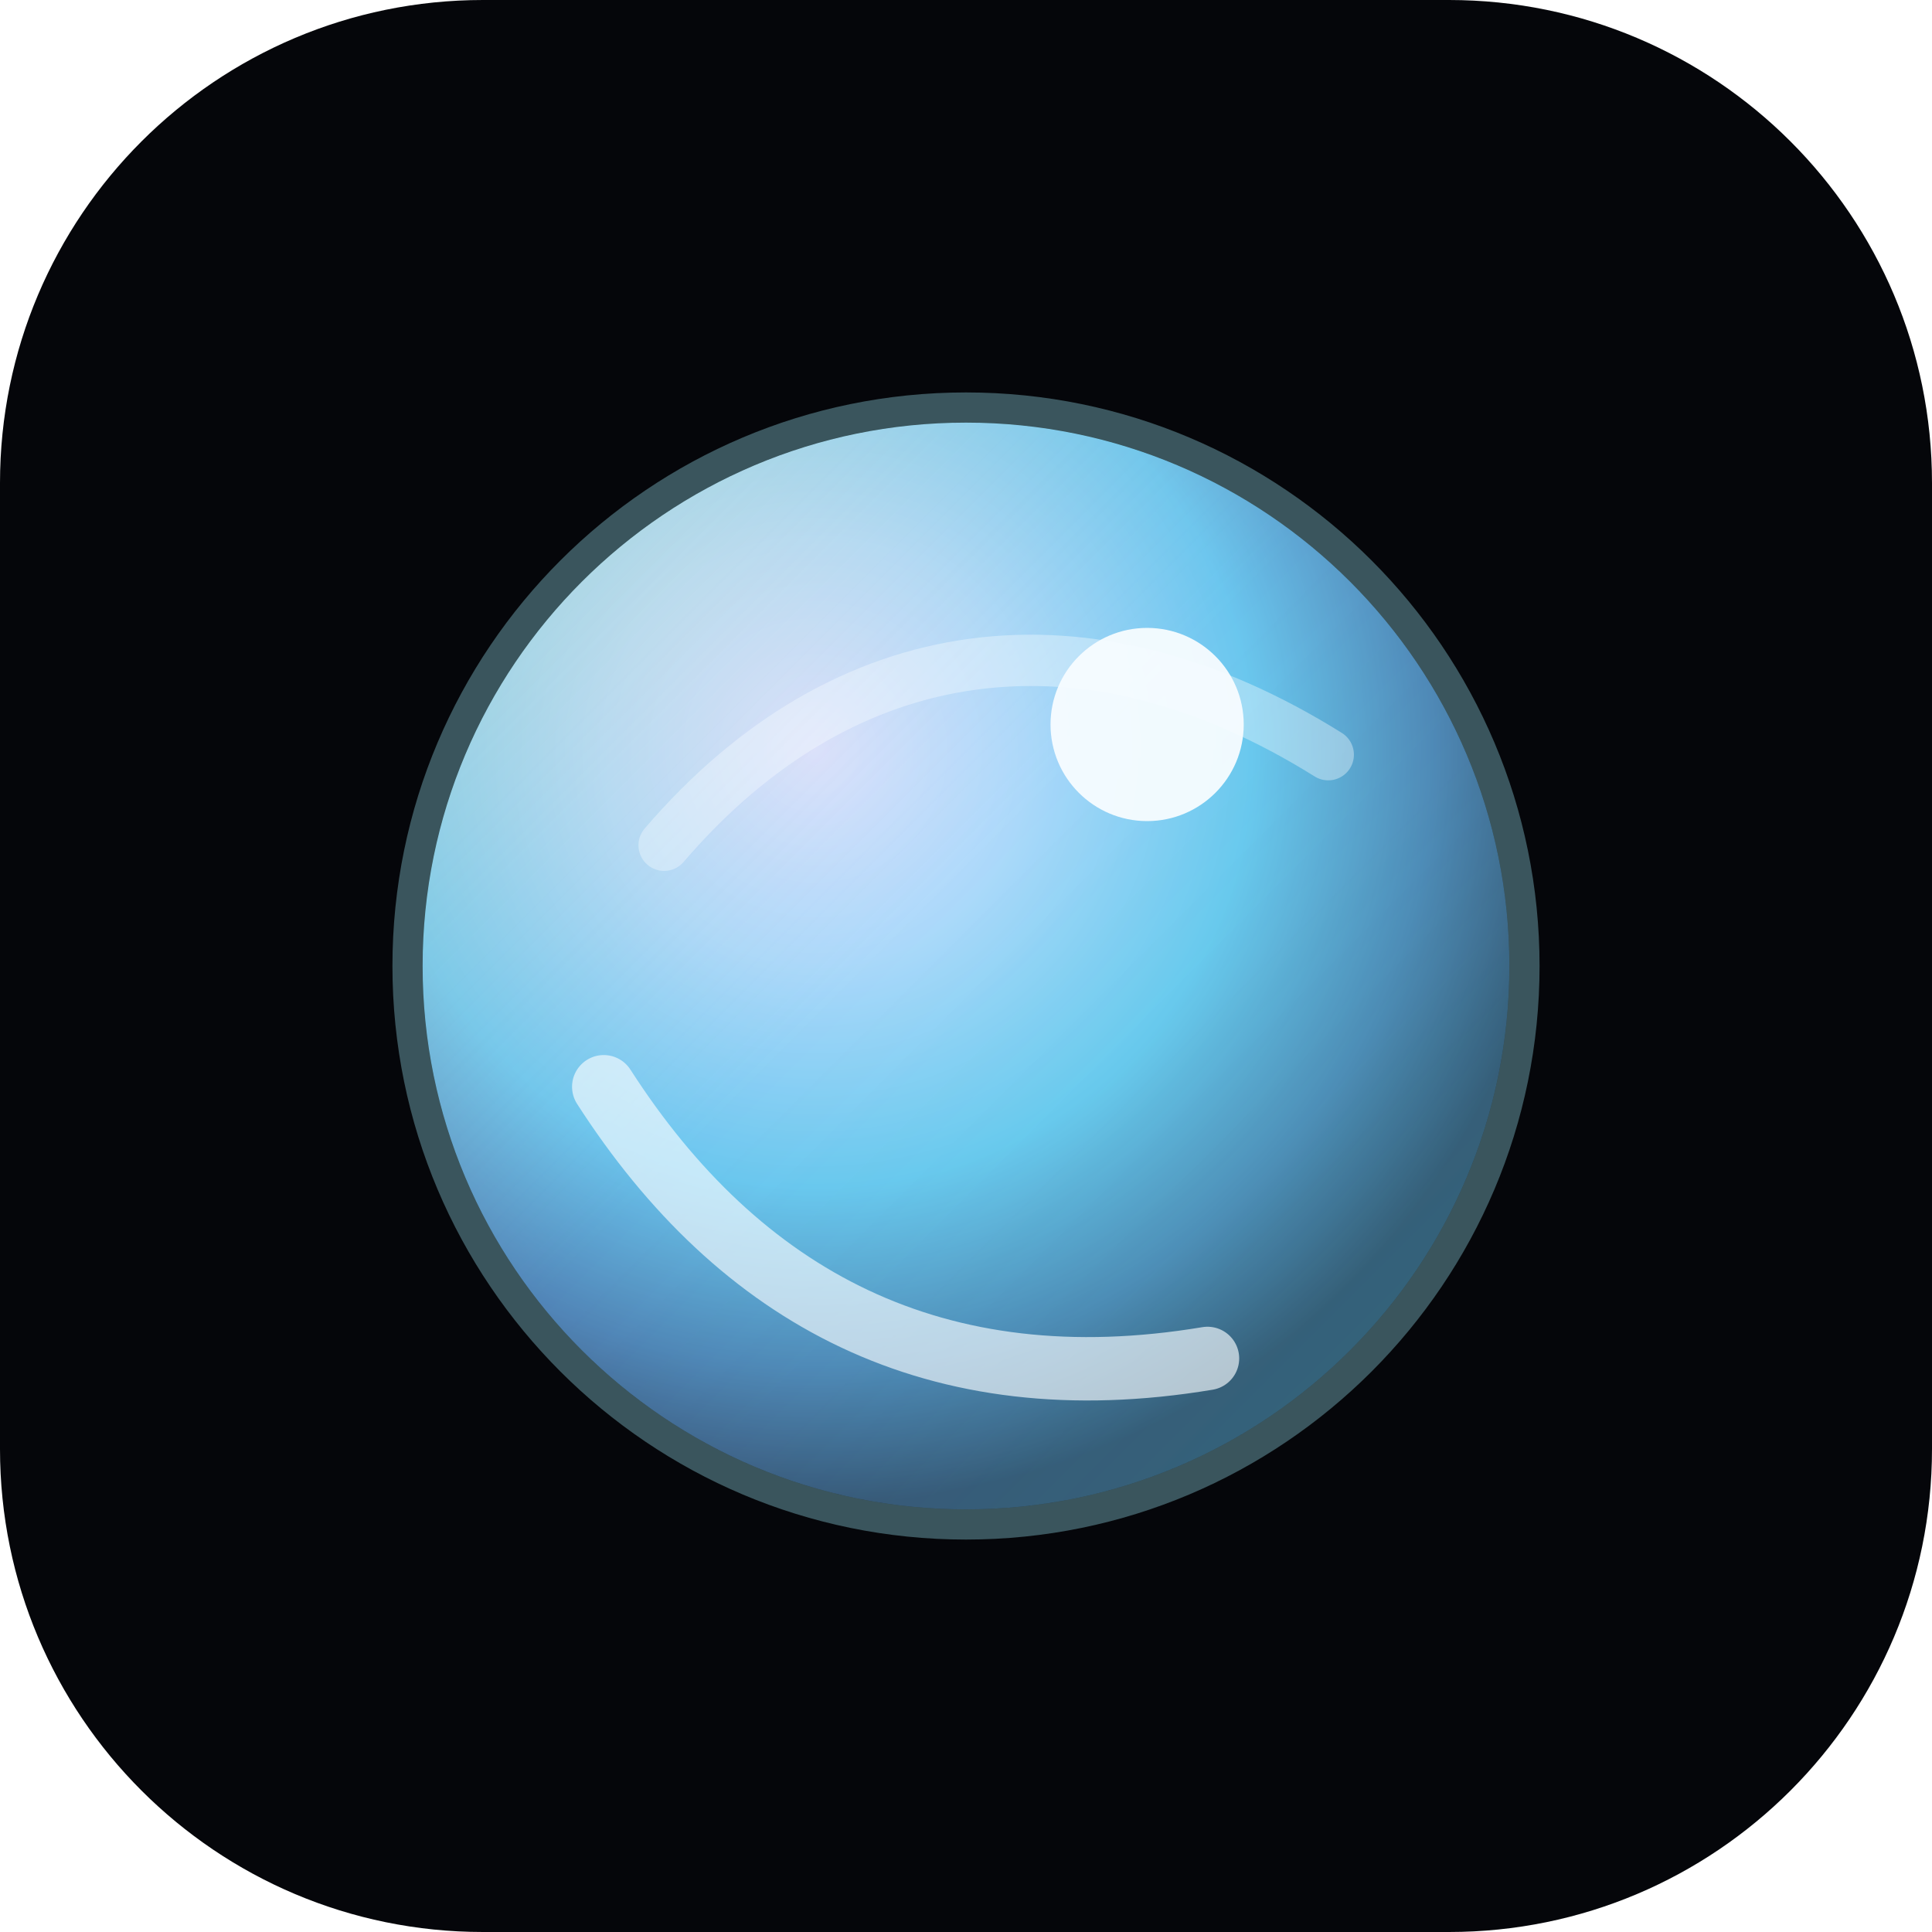
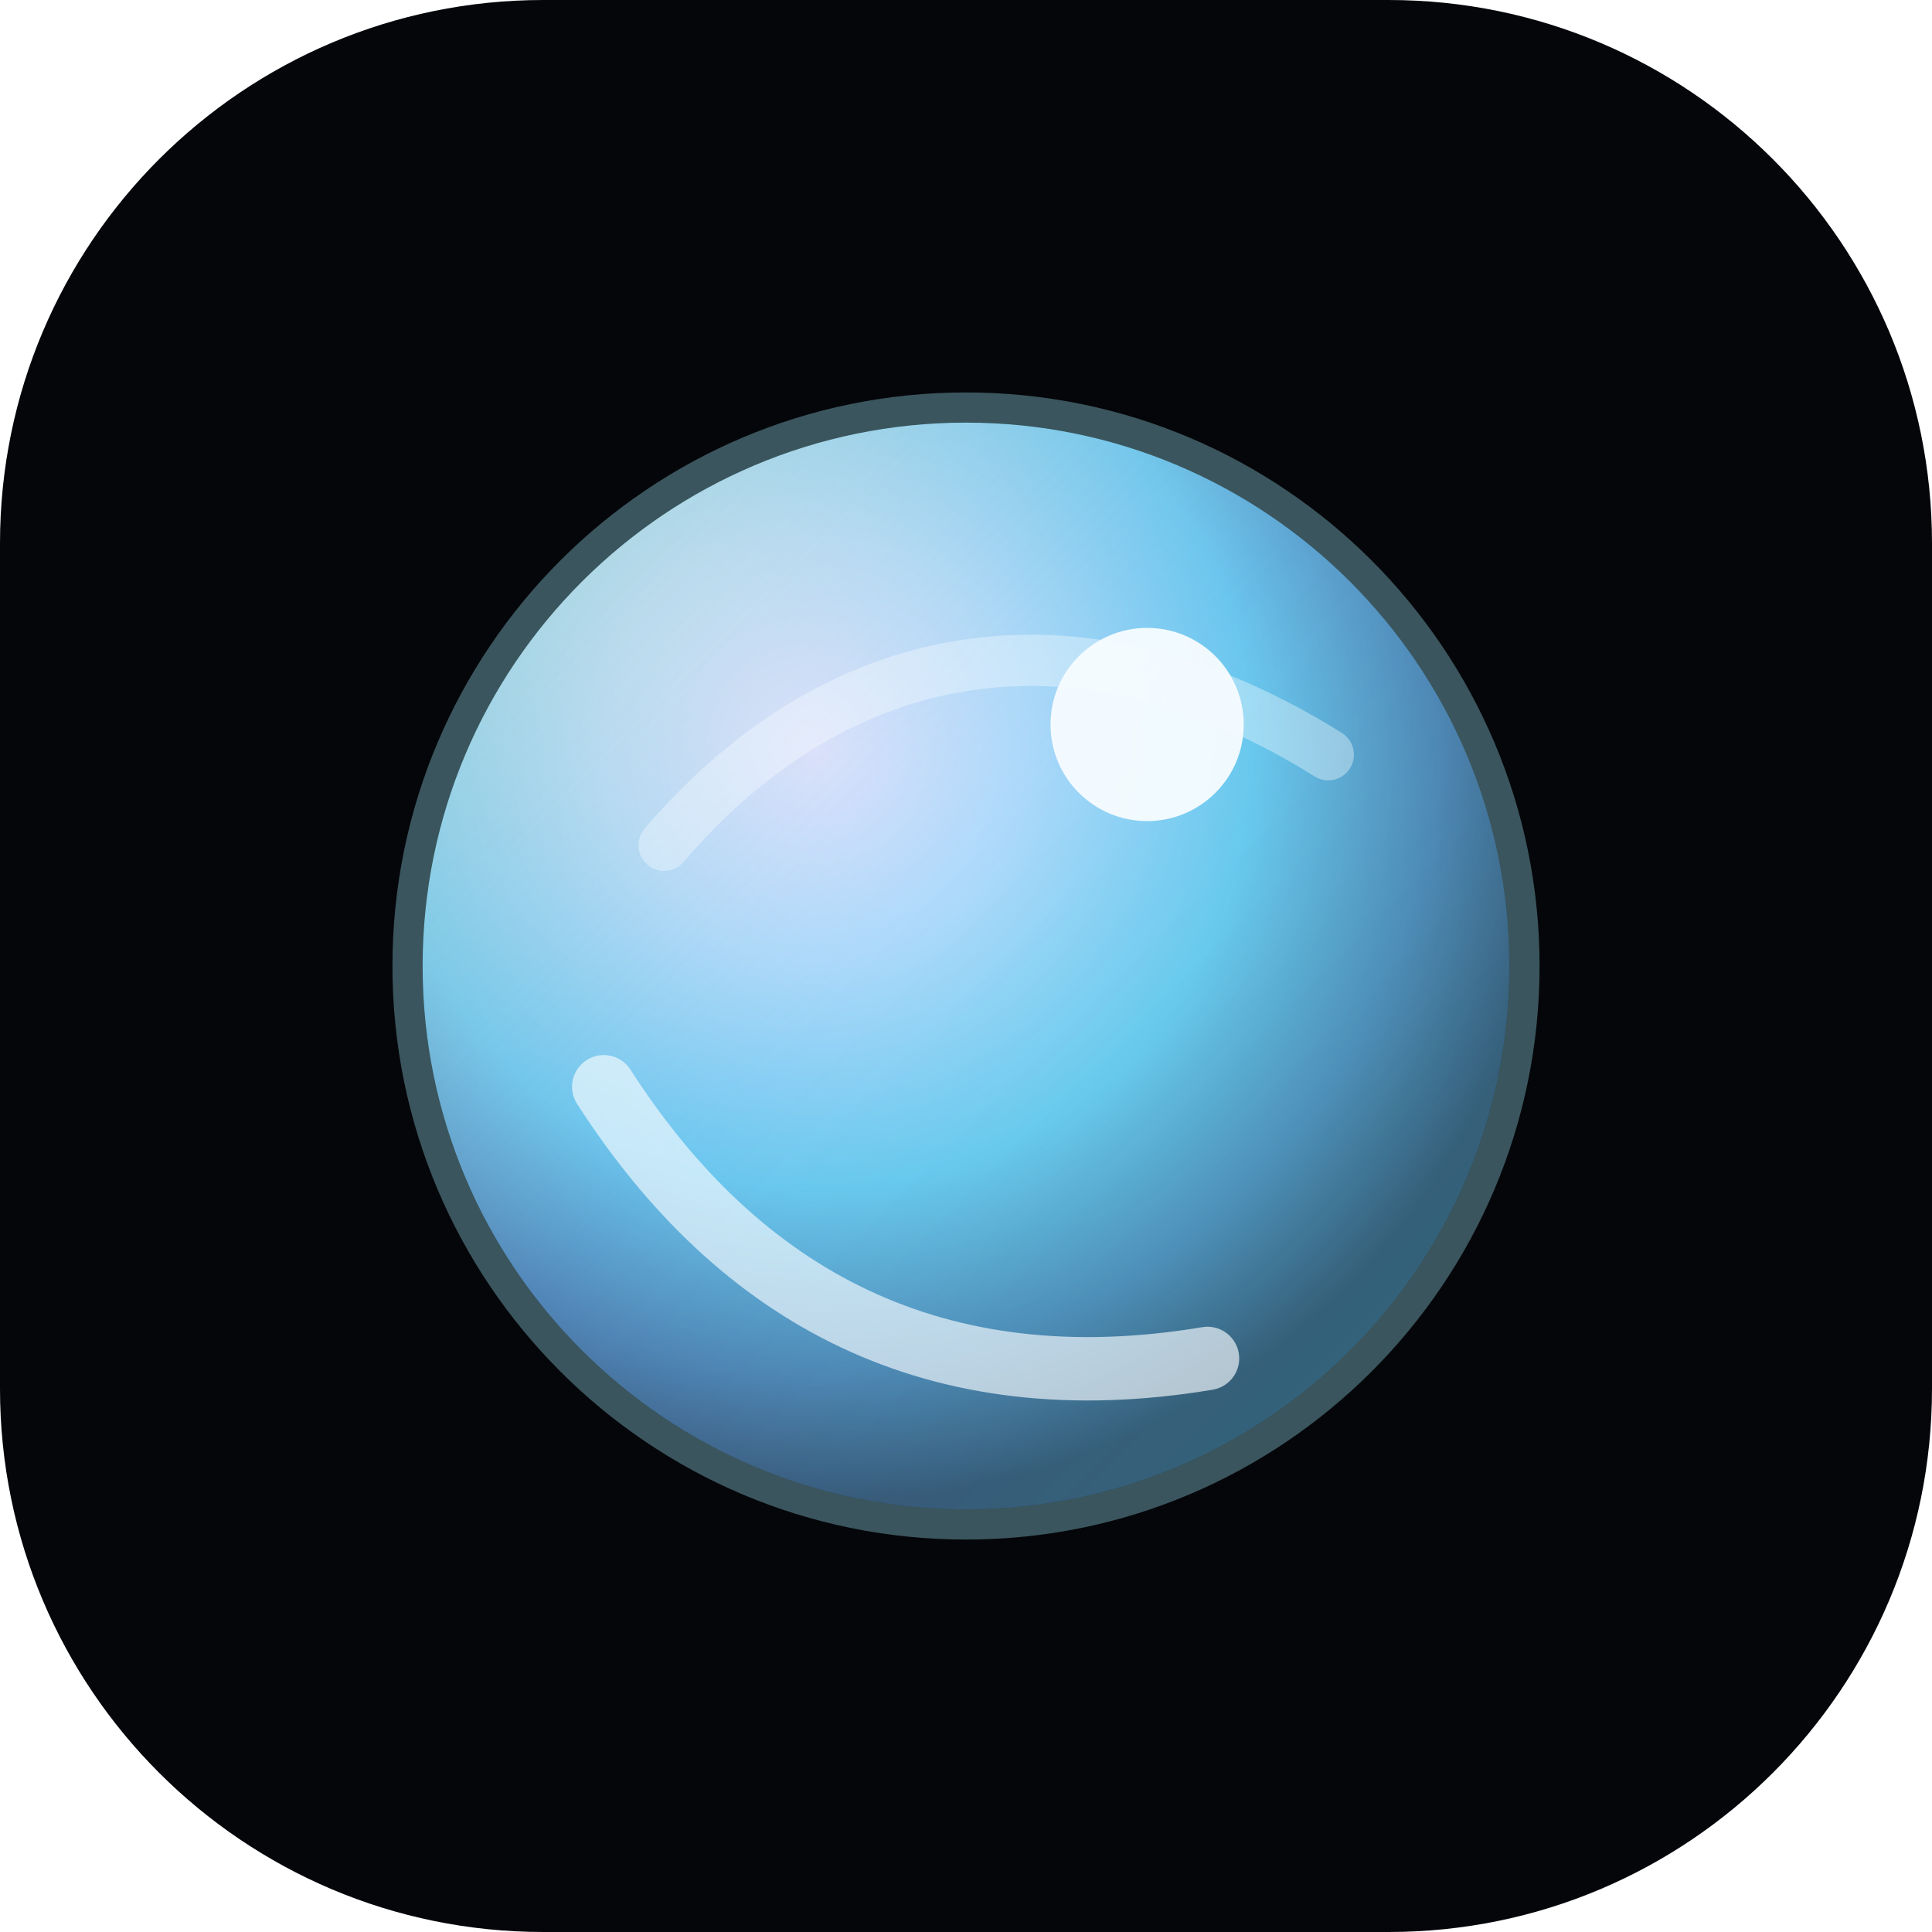
- <svg xmlns="http://www.w3.org/2000/svg" viewBox="0 0 64 64" fill="none">
+ <svg xmlns="http://www.w3.org/2000/svg" viewBox="0 0 64 64" fill="none" role="img" aria-label="Opal">
  <defs>
-     <radialGradient id="fCore" cx="36%" cy="30%" r="70%">
+     <radialGradient id="opalCore" cx="36%" cy="30%" r="70%">
      <stop offset="0%" stop-color="#F7FCFF" />
      <stop offset="28%" stop-color="#B8F0F8" />
      <stop offset="58%" stop-color="#5ED6E8" />
      <stop offset="82%" stop-color="#3A7A9A" />
      <stop offset="100%" stop-color="#1A3040" />
    </radialGradient>
-     <linearGradient id="fSheen" x1="0" y1="0" x2="1" y2="1">
+     <linearGradient id="opalSheen" x1="0" y1="0" x2="1" y2="1">
      <stop offset="0%" stop-color="#E8D5C4" stop-opacity="0.5" />
      <stop offset="45%" stop-color="#8B9CFF" stop-opacity="0.28" />
      <stop offset="100%" stop-color="#5ED6E8" stop-opacity="0.35" />
    </linearGradient>
  </defs>
-   <rect width="64" height="64" rx="16" fill="#05060A" />
-   <circle cx="32" cy="32" r="18" fill="url(#fCore)" />
-   <circle cx="32" cy="32" r="18" fill="url(#fSheen)" />
+   <rect width="64" height="64" rx="18" fill="#05060A" />
+   <circle cx="32" cy="32" r="18" fill="url(#opalCore)" />
+   <circle cx="32" cy="32" r="18" fill="url(#opalSheen)" />
  <circle cx="32" cy="32" r="18.5" stroke="rgba(158,232,245,0.35)" stroke-width="1" fill="none" />
  <path d="M20 36c4.5 7 11 10.5 20 9" stroke="#F7FCFF" stroke-opacity="0.65" stroke-width="2.1" stroke-linecap="round" />
  <path d="M22 28c6-7 14-8 22-3" stroke="#F7FCFF" stroke-opacity="0.38" stroke-width="1.7" stroke-linecap="round" />
  <circle cx="38" cy="24" r="3.2" fill="#F7FCFF" fill-opacity="0.95" />
</svg>
